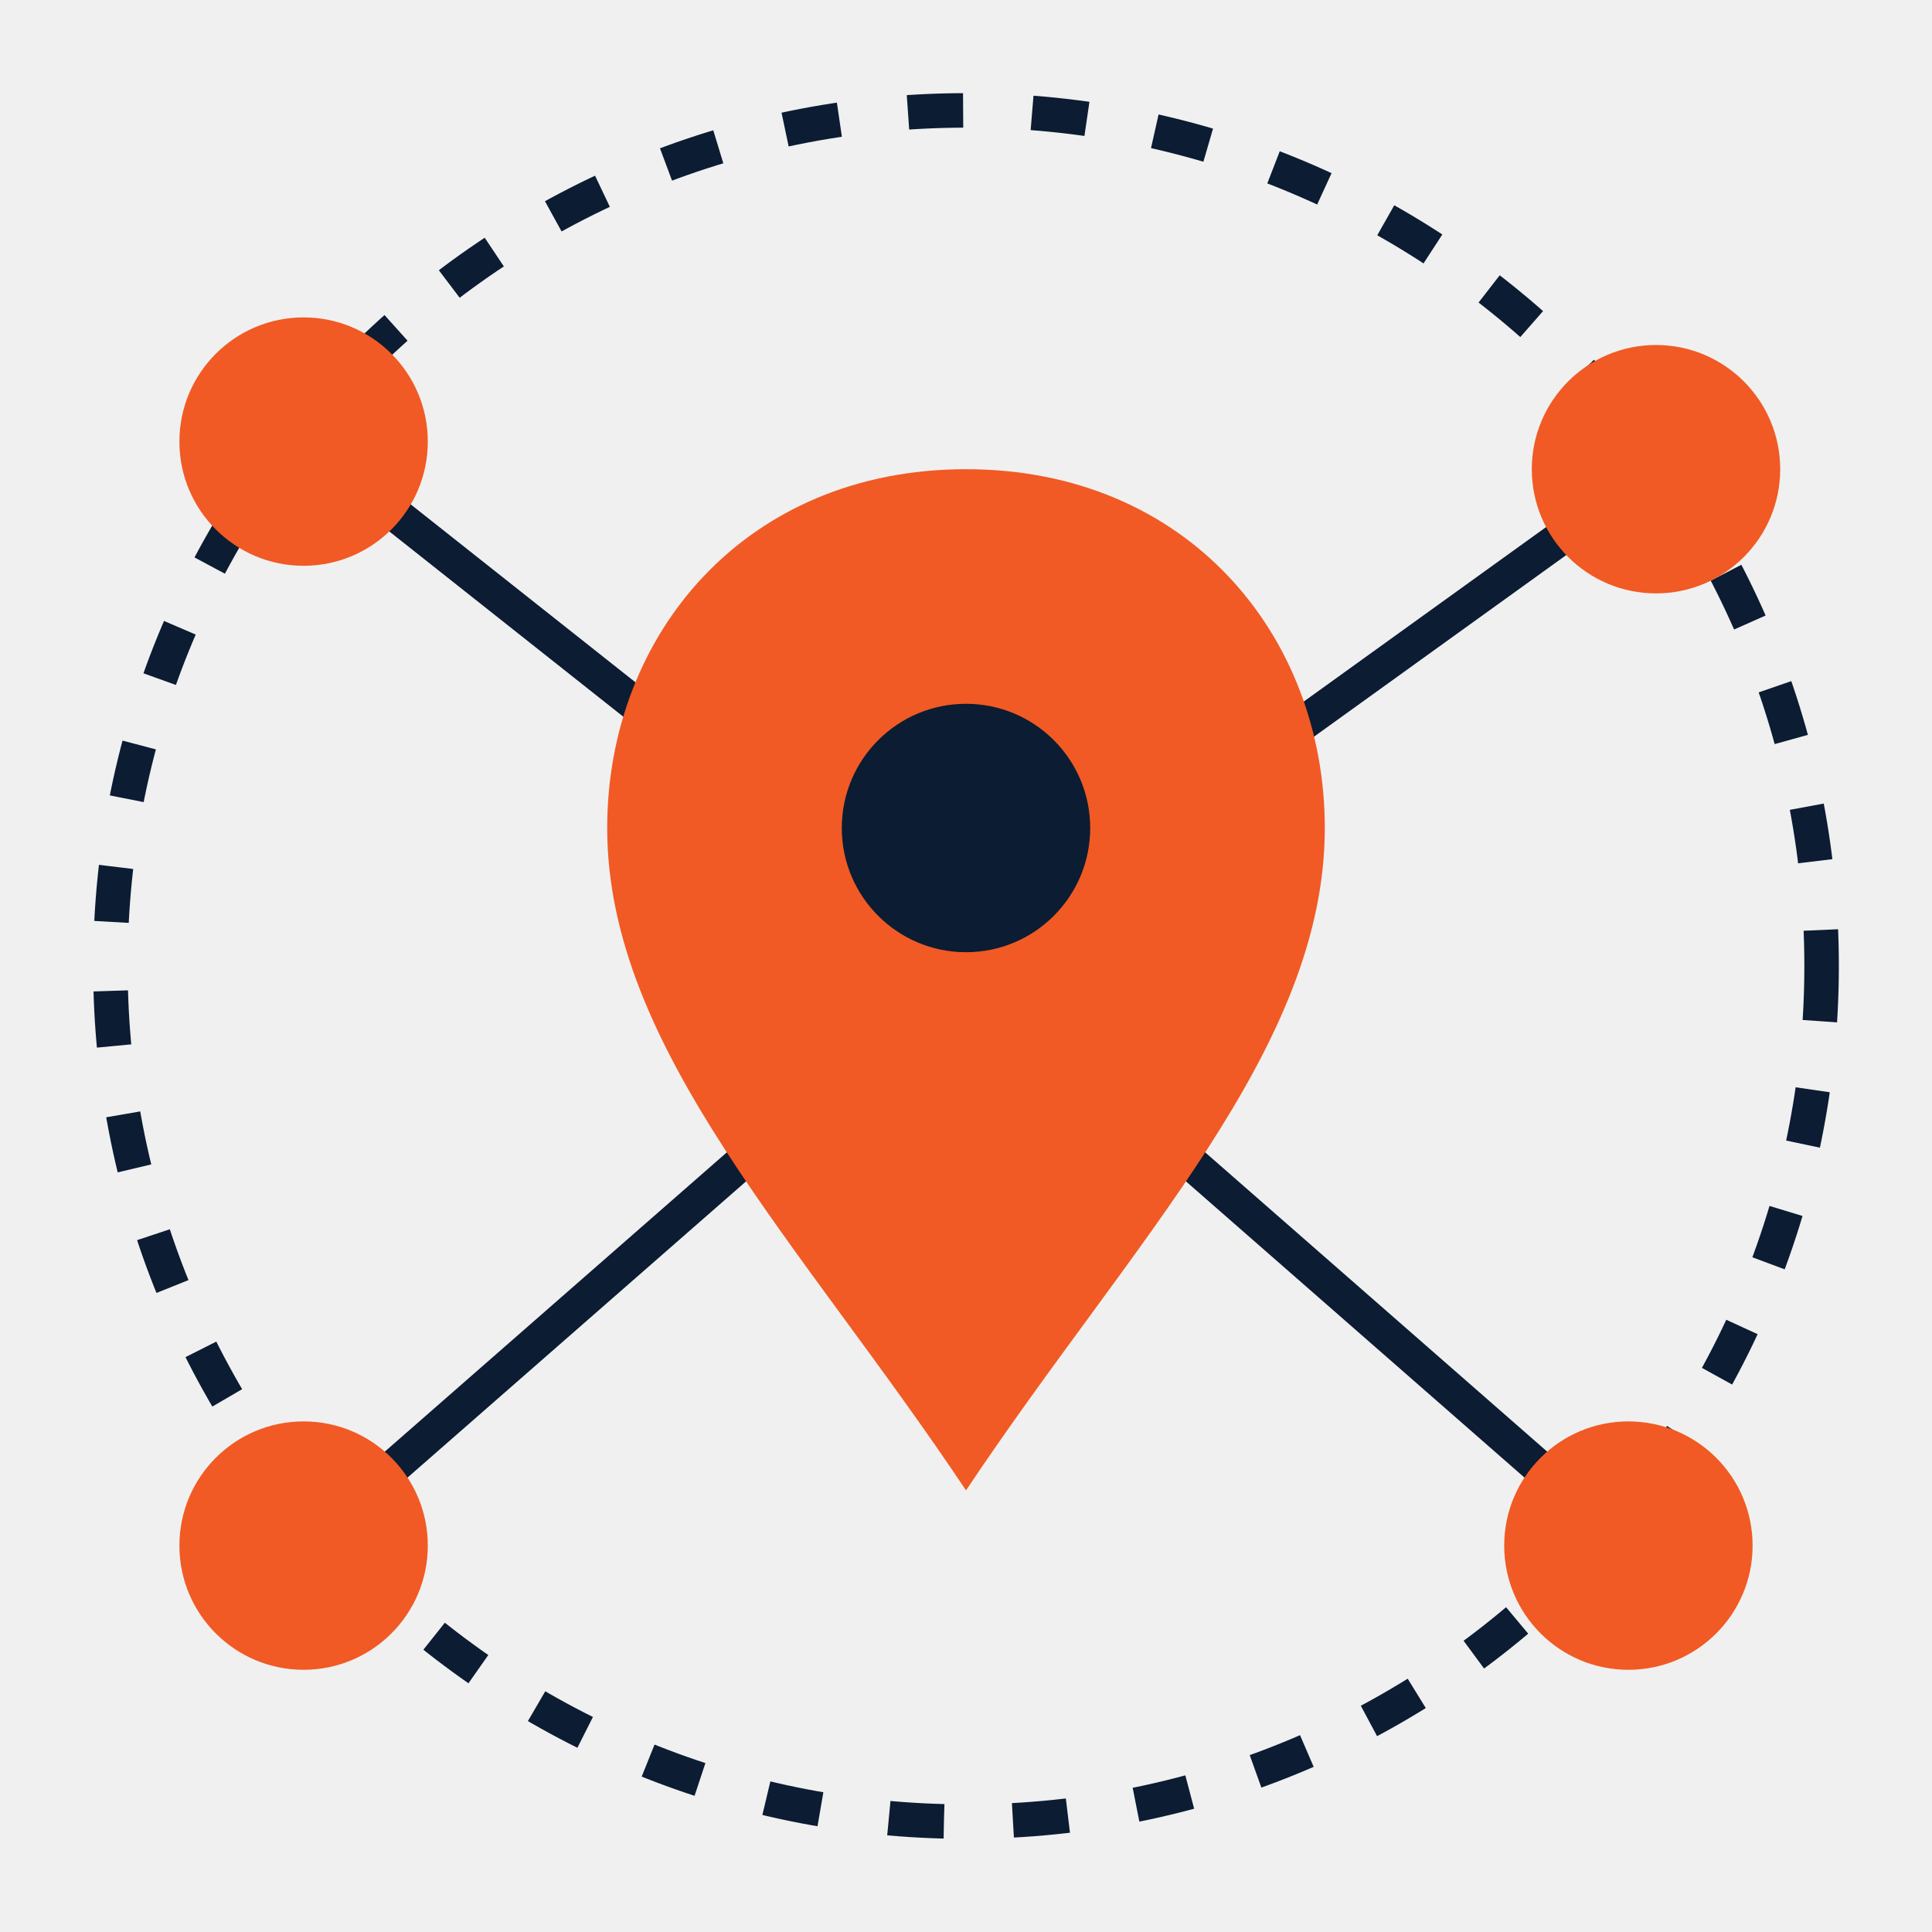
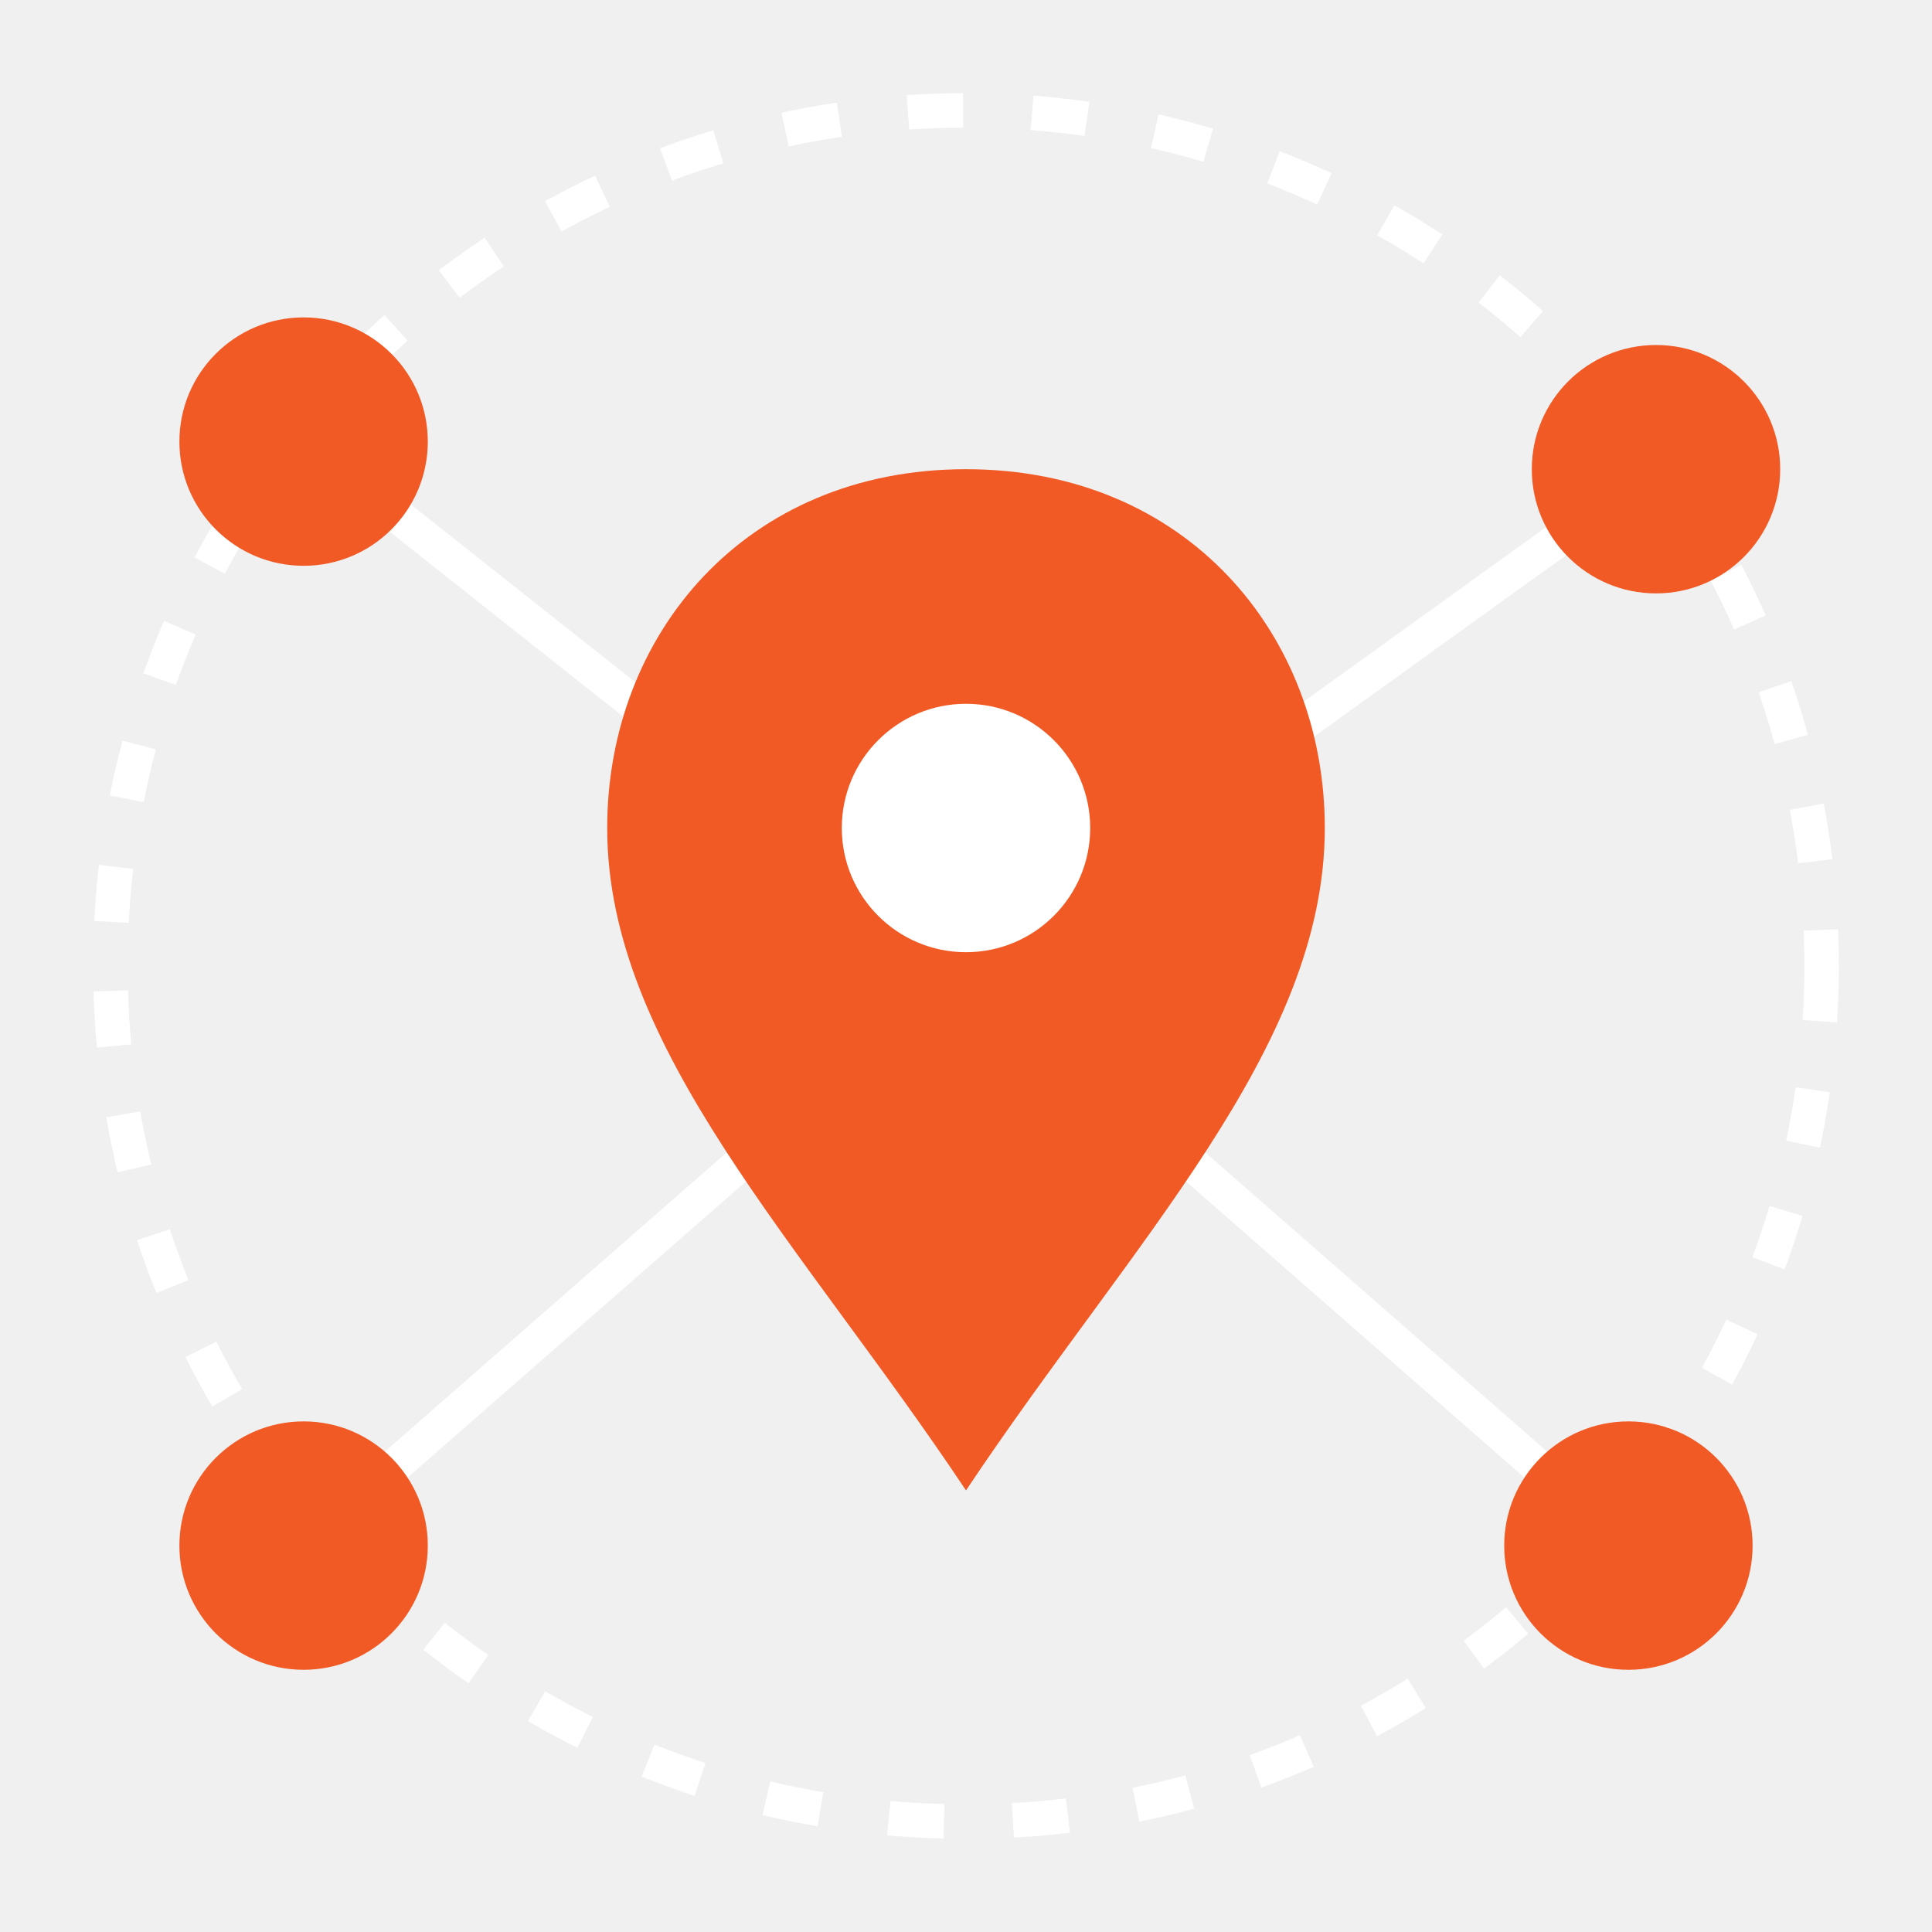
<svg xmlns="http://www.w3.org/2000/svg" viewBox="20 20 140 140" width="140" height="140">
-   <circle cx="90" cy="90" r="62" fill="none" stroke="#0B1C33" stroke-width="2.5" stroke-dasharray="4 5" />
-   <line x1="90" y1="90" x2="42" y2="52" stroke="#0B1C33" stroke-width="2.5" />
-   <line x1="90" y1="90" x2="140" y2="54" stroke="#0B1C33" stroke-width="2.5" />
-   <line x1="90" y1="90" x2="42" y2="132" stroke="#0B1C33" stroke-width="2.5" />
-   <line x1="90" y1="90" x2="138" y2="132" stroke="#0B1C33" stroke-width="2.5" />
+   <circle cx="90" cy="90" r="62" fill="none" stroke="#ffffff" stroke-width="2.5" stroke-dasharray="4 5" />
+   <line x1="90" y1="90" x2="42" y2="52" stroke="#ffffff" stroke-width="2.5" />
+   <line x1="90" y1="90" x2="140" y2="54" stroke="#ffffff" stroke-width="2.5" />
+   <line x1="90" y1="90" x2="42" y2="132" stroke="#ffffff" stroke-width="2.5" />
+   <line x1="90" y1="90" x2="138" y2="132" stroke="#ffffff" stroke-width="2.5" />
  <circle cx="42" cy="52" r="9" fill="#F15A24" />
  <circle cx="140" cy="54" r="9" fill="#F15A24" />
  <circle cx="42" cy="132" r="9" fill="#F15A24" />
  <circle cx="138" cy="132" r="9" fill="#F15A24" />
  <path d="M90 54 C 74 54, 64 66, 64 80 C 64 96, 78 110, 90 128 C 102 110, 116 96, 116 80 C 116 66, 106 54, 90 54 Z" fill="#F15A24" />
-   <circle cx="90" cy="80" r="9" fill="#0B1C33" />
+   <circle cx="90" cy="80" r="9" fill="#ffffff" />
</svg>
